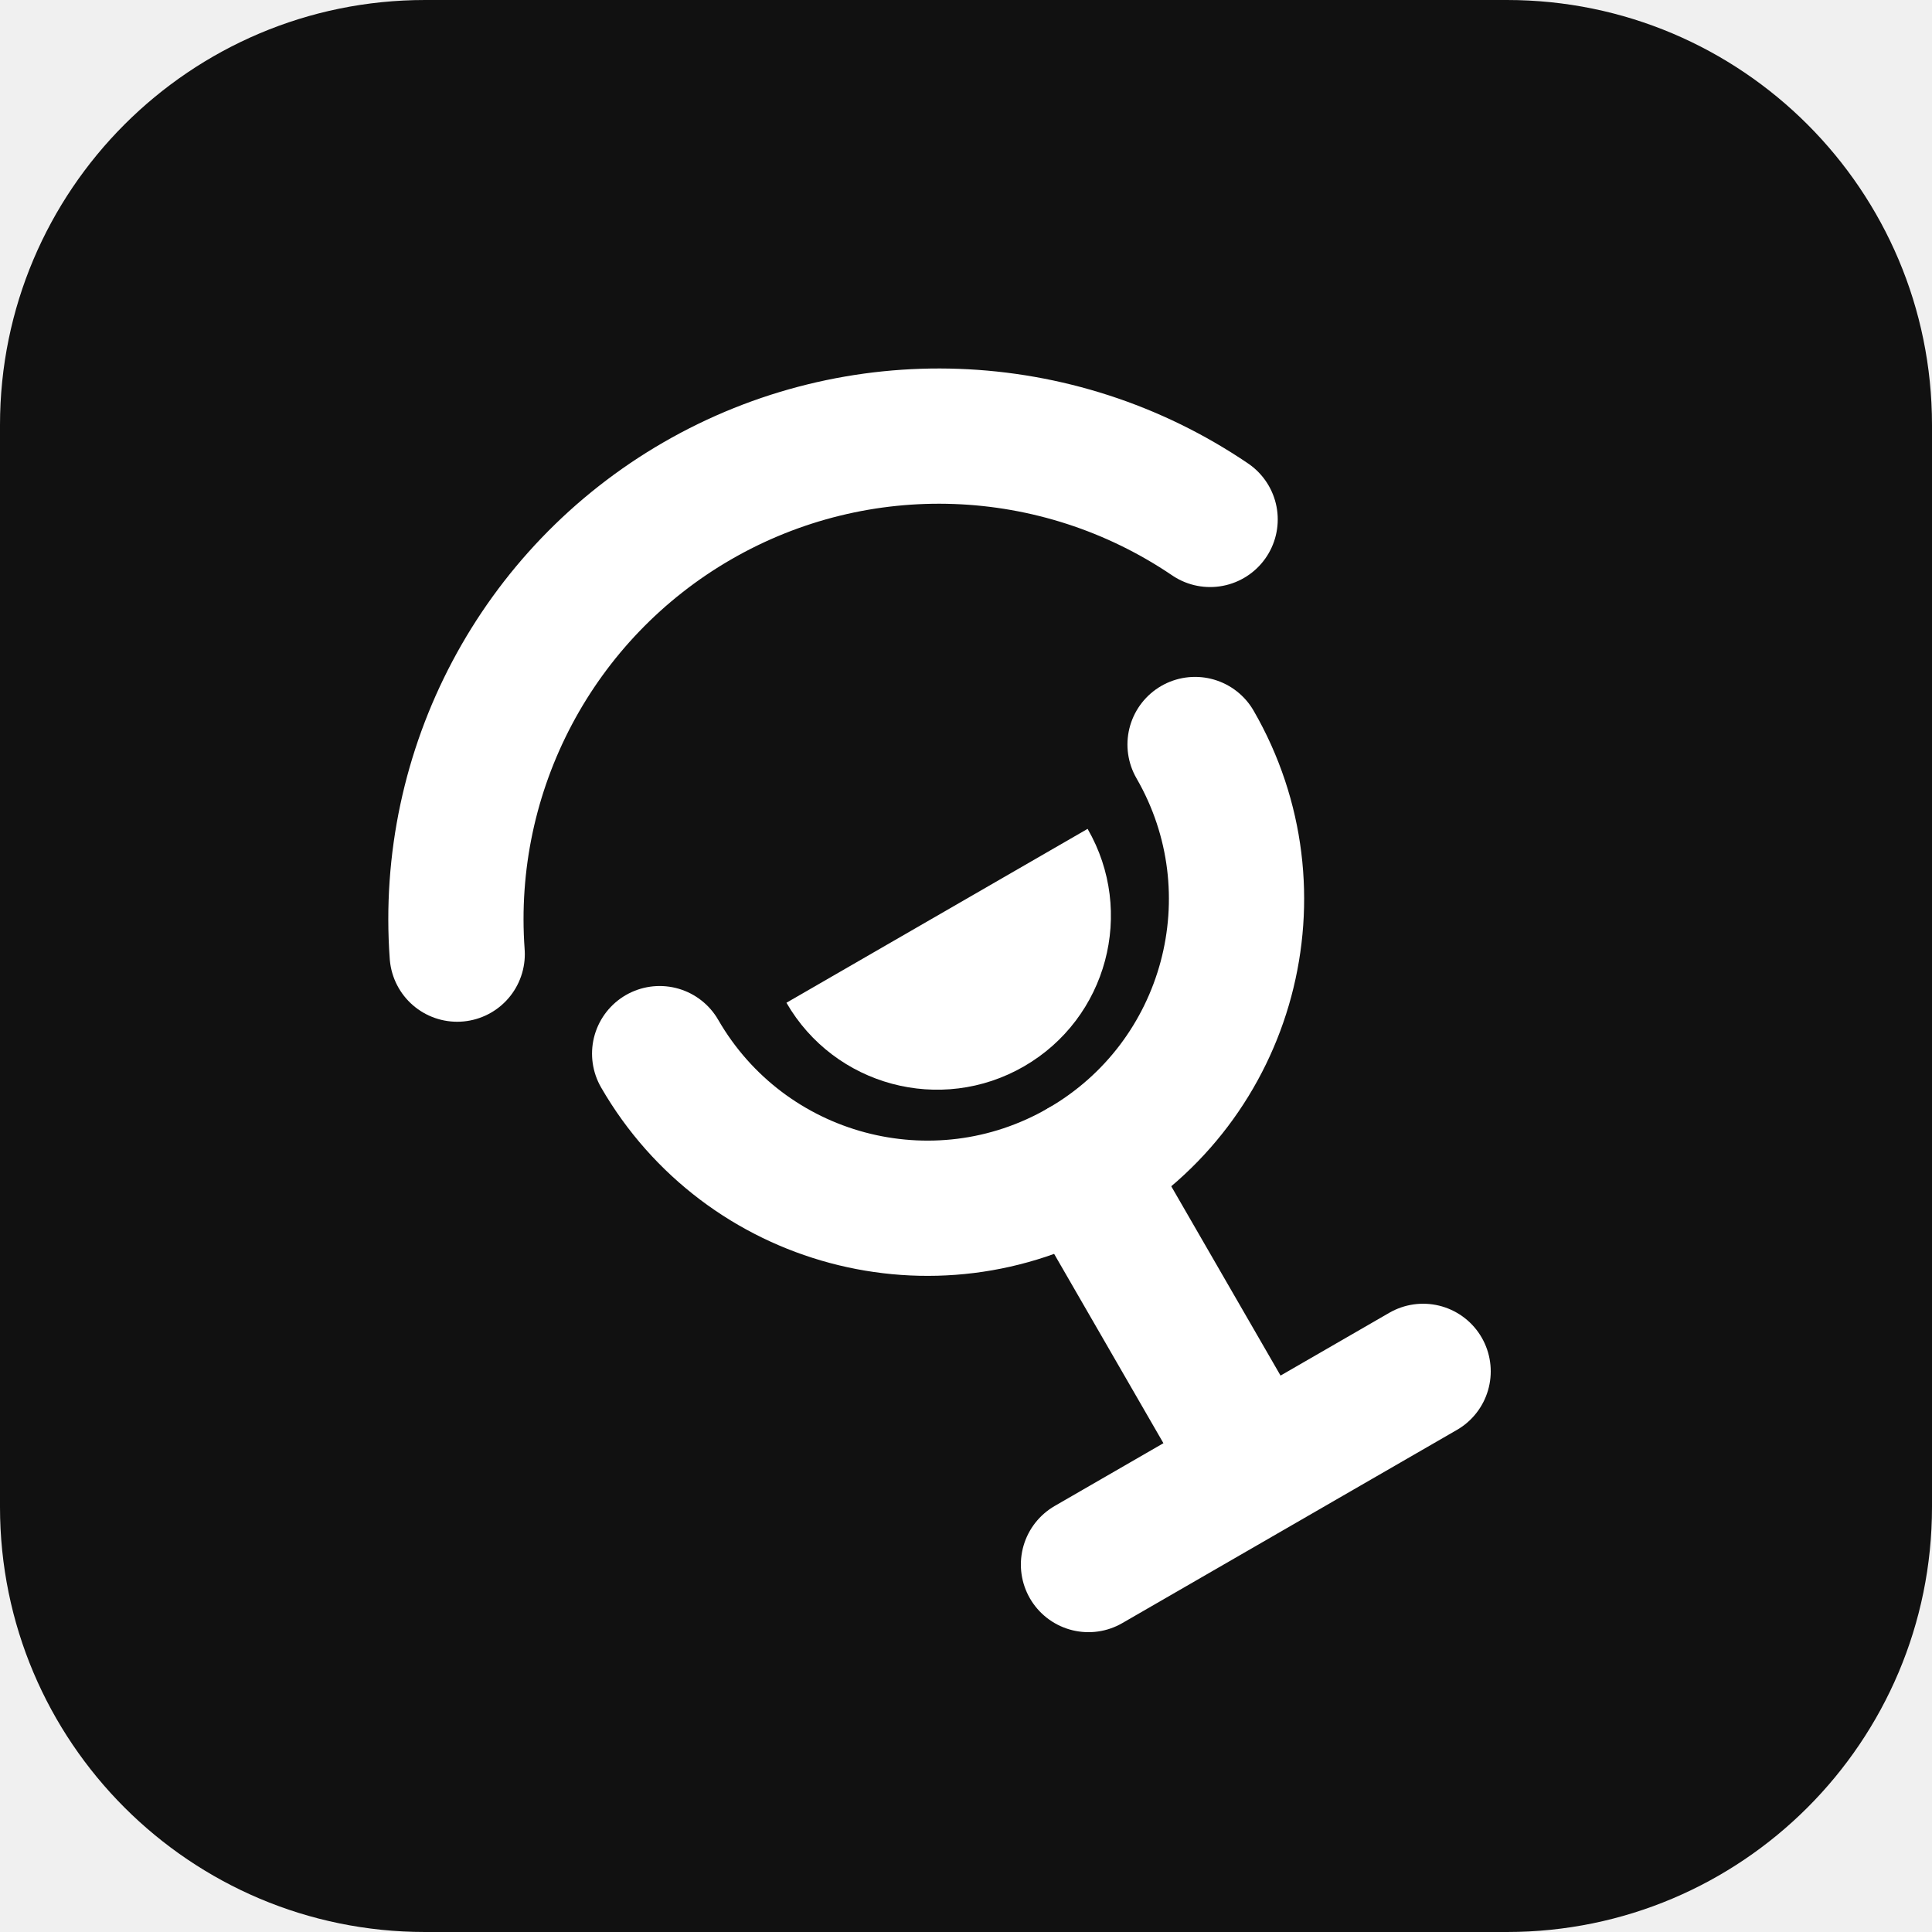
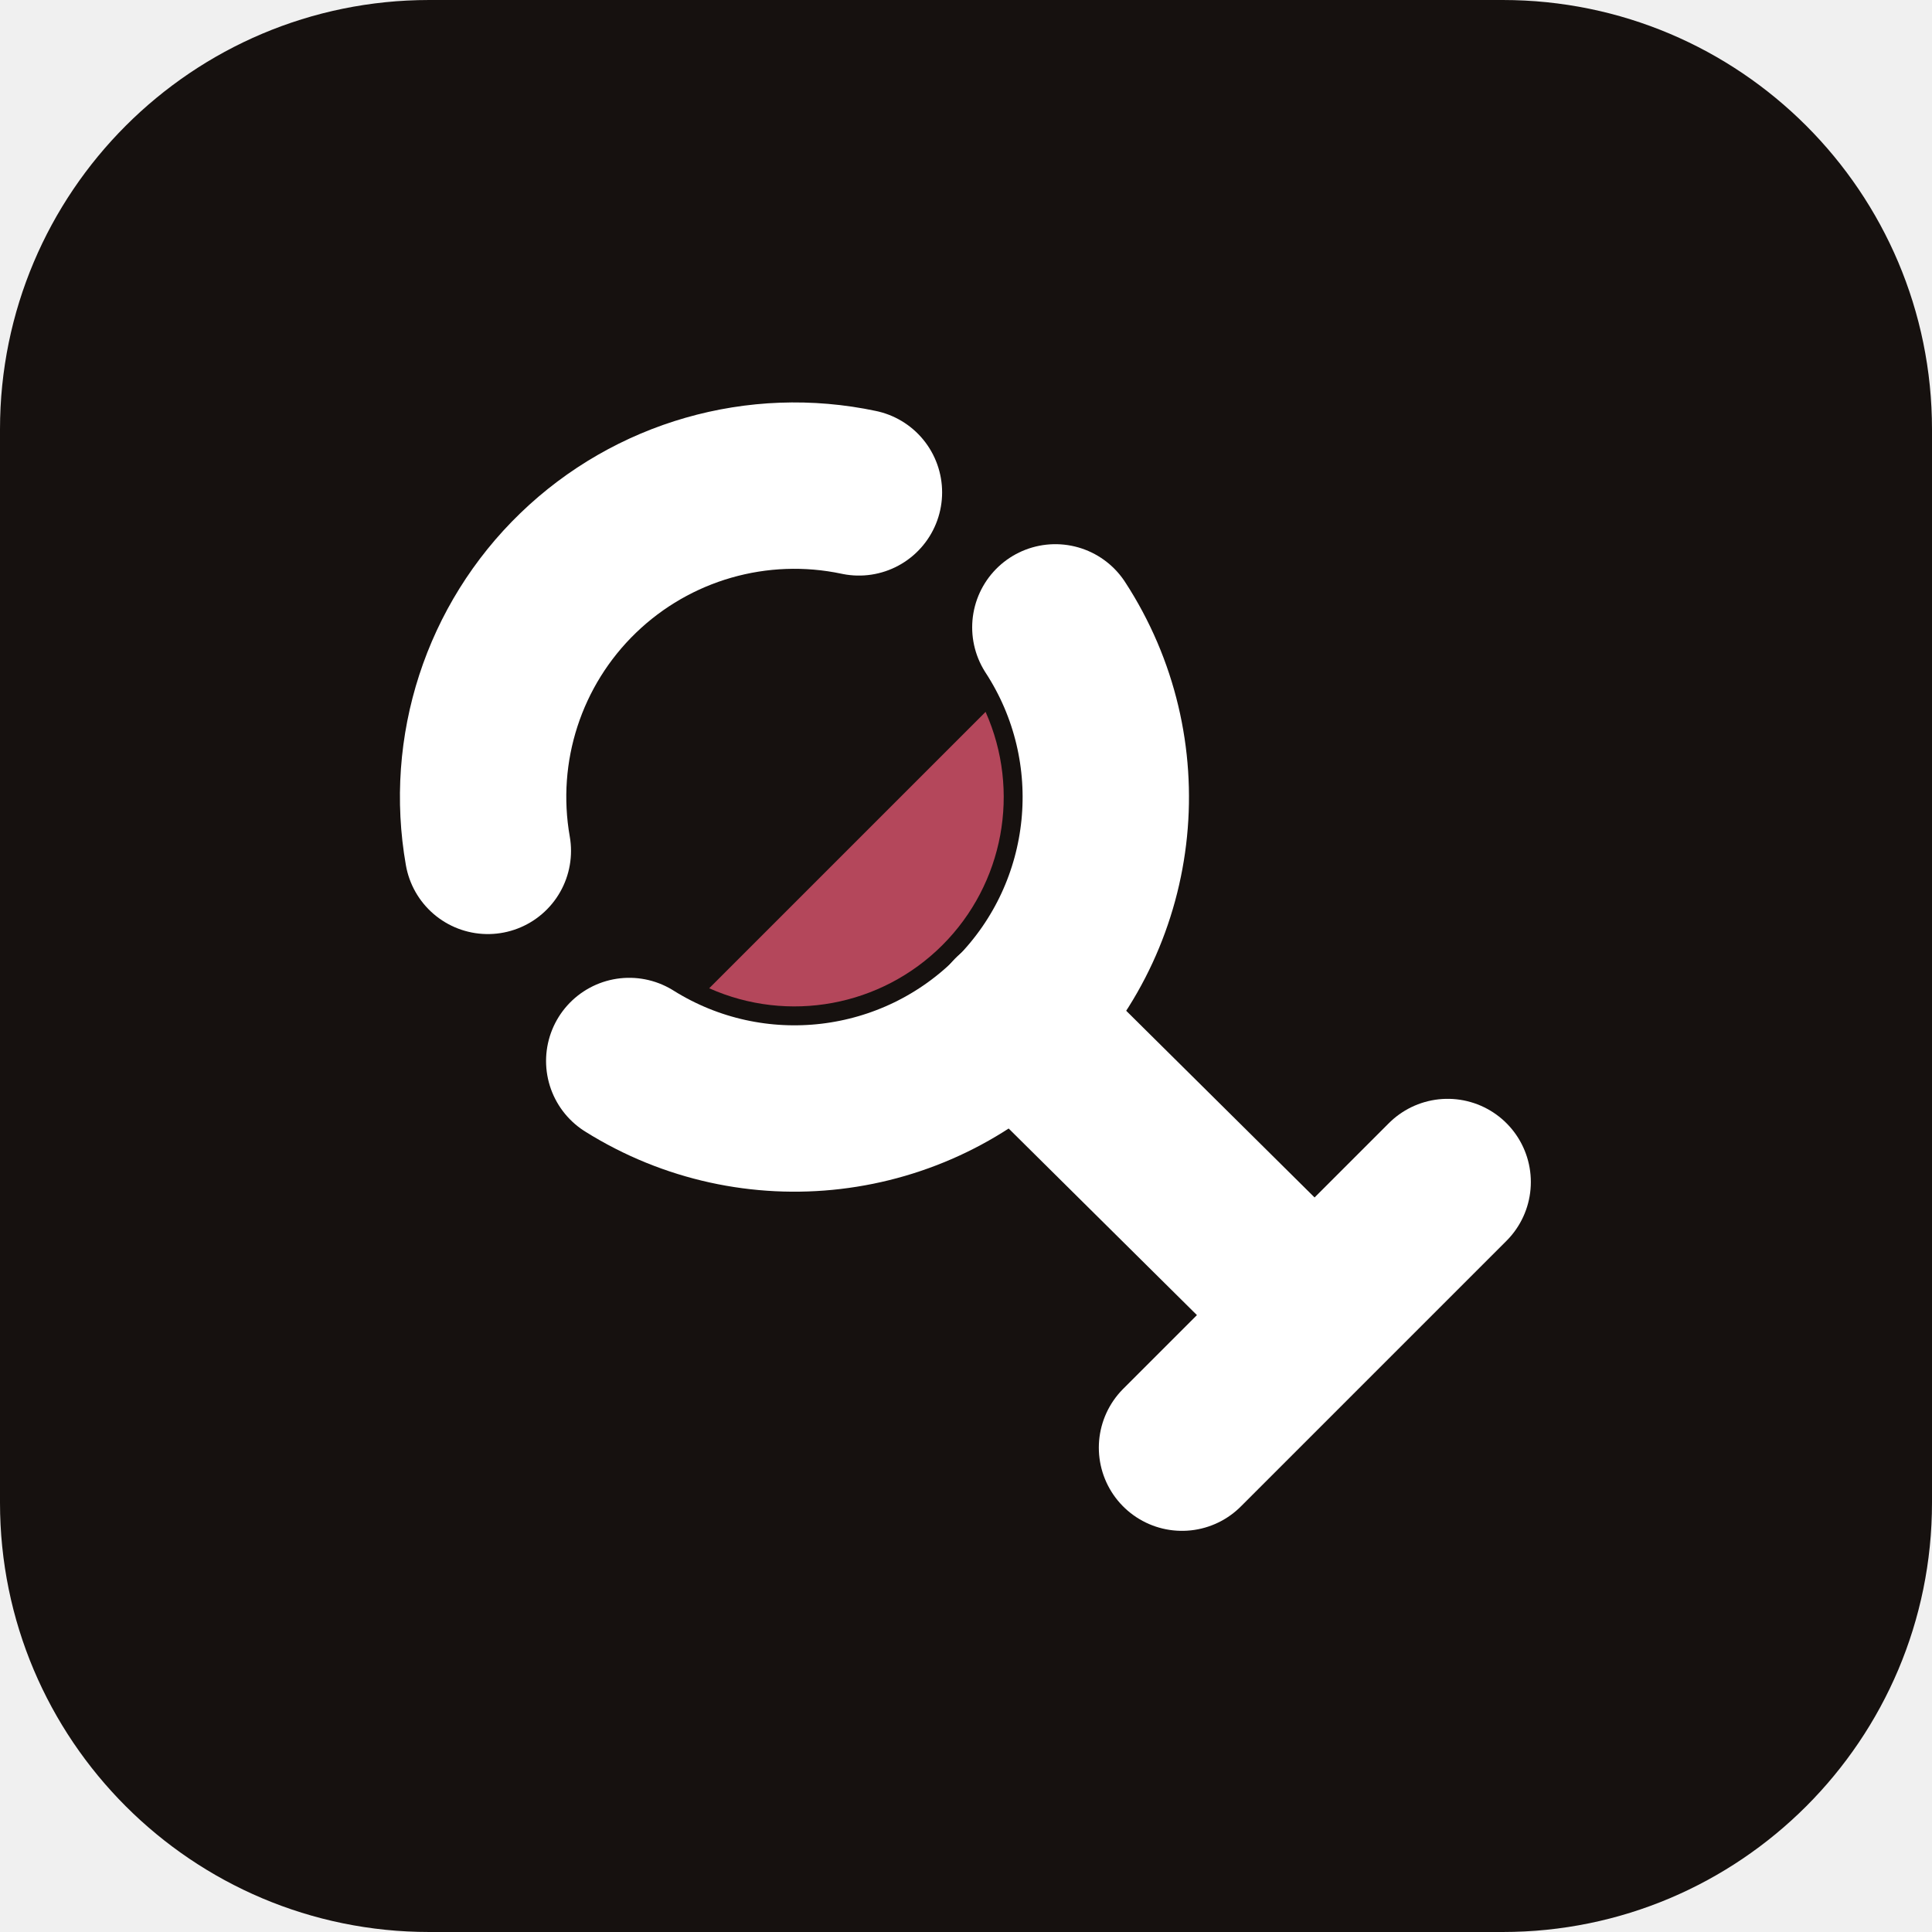
- <svg xmlns="http://www.w3.org/2000/svg" viewBox="0 0 100 100">
-   <rect width="100" height="100" rx="22" fill="#111111" />
-   <g transform="rotate(-30 50 50)" fill="none" stroke="#FFFFFF" stroke-width="7" stroke-linecap="round">
-     <path d="M 27.5 36.3 A 25 25 0 0 1 72.5 36.3" />
-     <path d="M 34 46 A 16 16 0 0 0 66 46" />
-     <path d="M 41 47 A 9 9 0 0 0 59 47 Z" fill="#FFFFFF" stroke="none" />
-     <path d="M 50 62 V 78 M 40 80 H 60" />
+ <svg xmlns="http://www.w3.org/2000/svg" viewBox="0 0 720 720">
+   <rect width="720" height="720" rx="160" fill="#16110F" />
+   <path d="M 367.3 265.3 A 78 78 0 0 1 264.3 368.3 Z" fill="#B4475B" />
+   <g fill="none" stroke="#FFFFFF" stroke-width="62" stroke-linecap="round">
+     <path d="M 181.8 317.1 A 116 116 0 0 1 320.1 183.5" />
+     <path d="M 393.3 233.8 A 116 116 0 0 1 234.5 395.4" />
+     <path d="M 378.0 379.0 L 490 490 M 440.5 539.5 L 539.5 440.5" />
  </g>
</svg>
